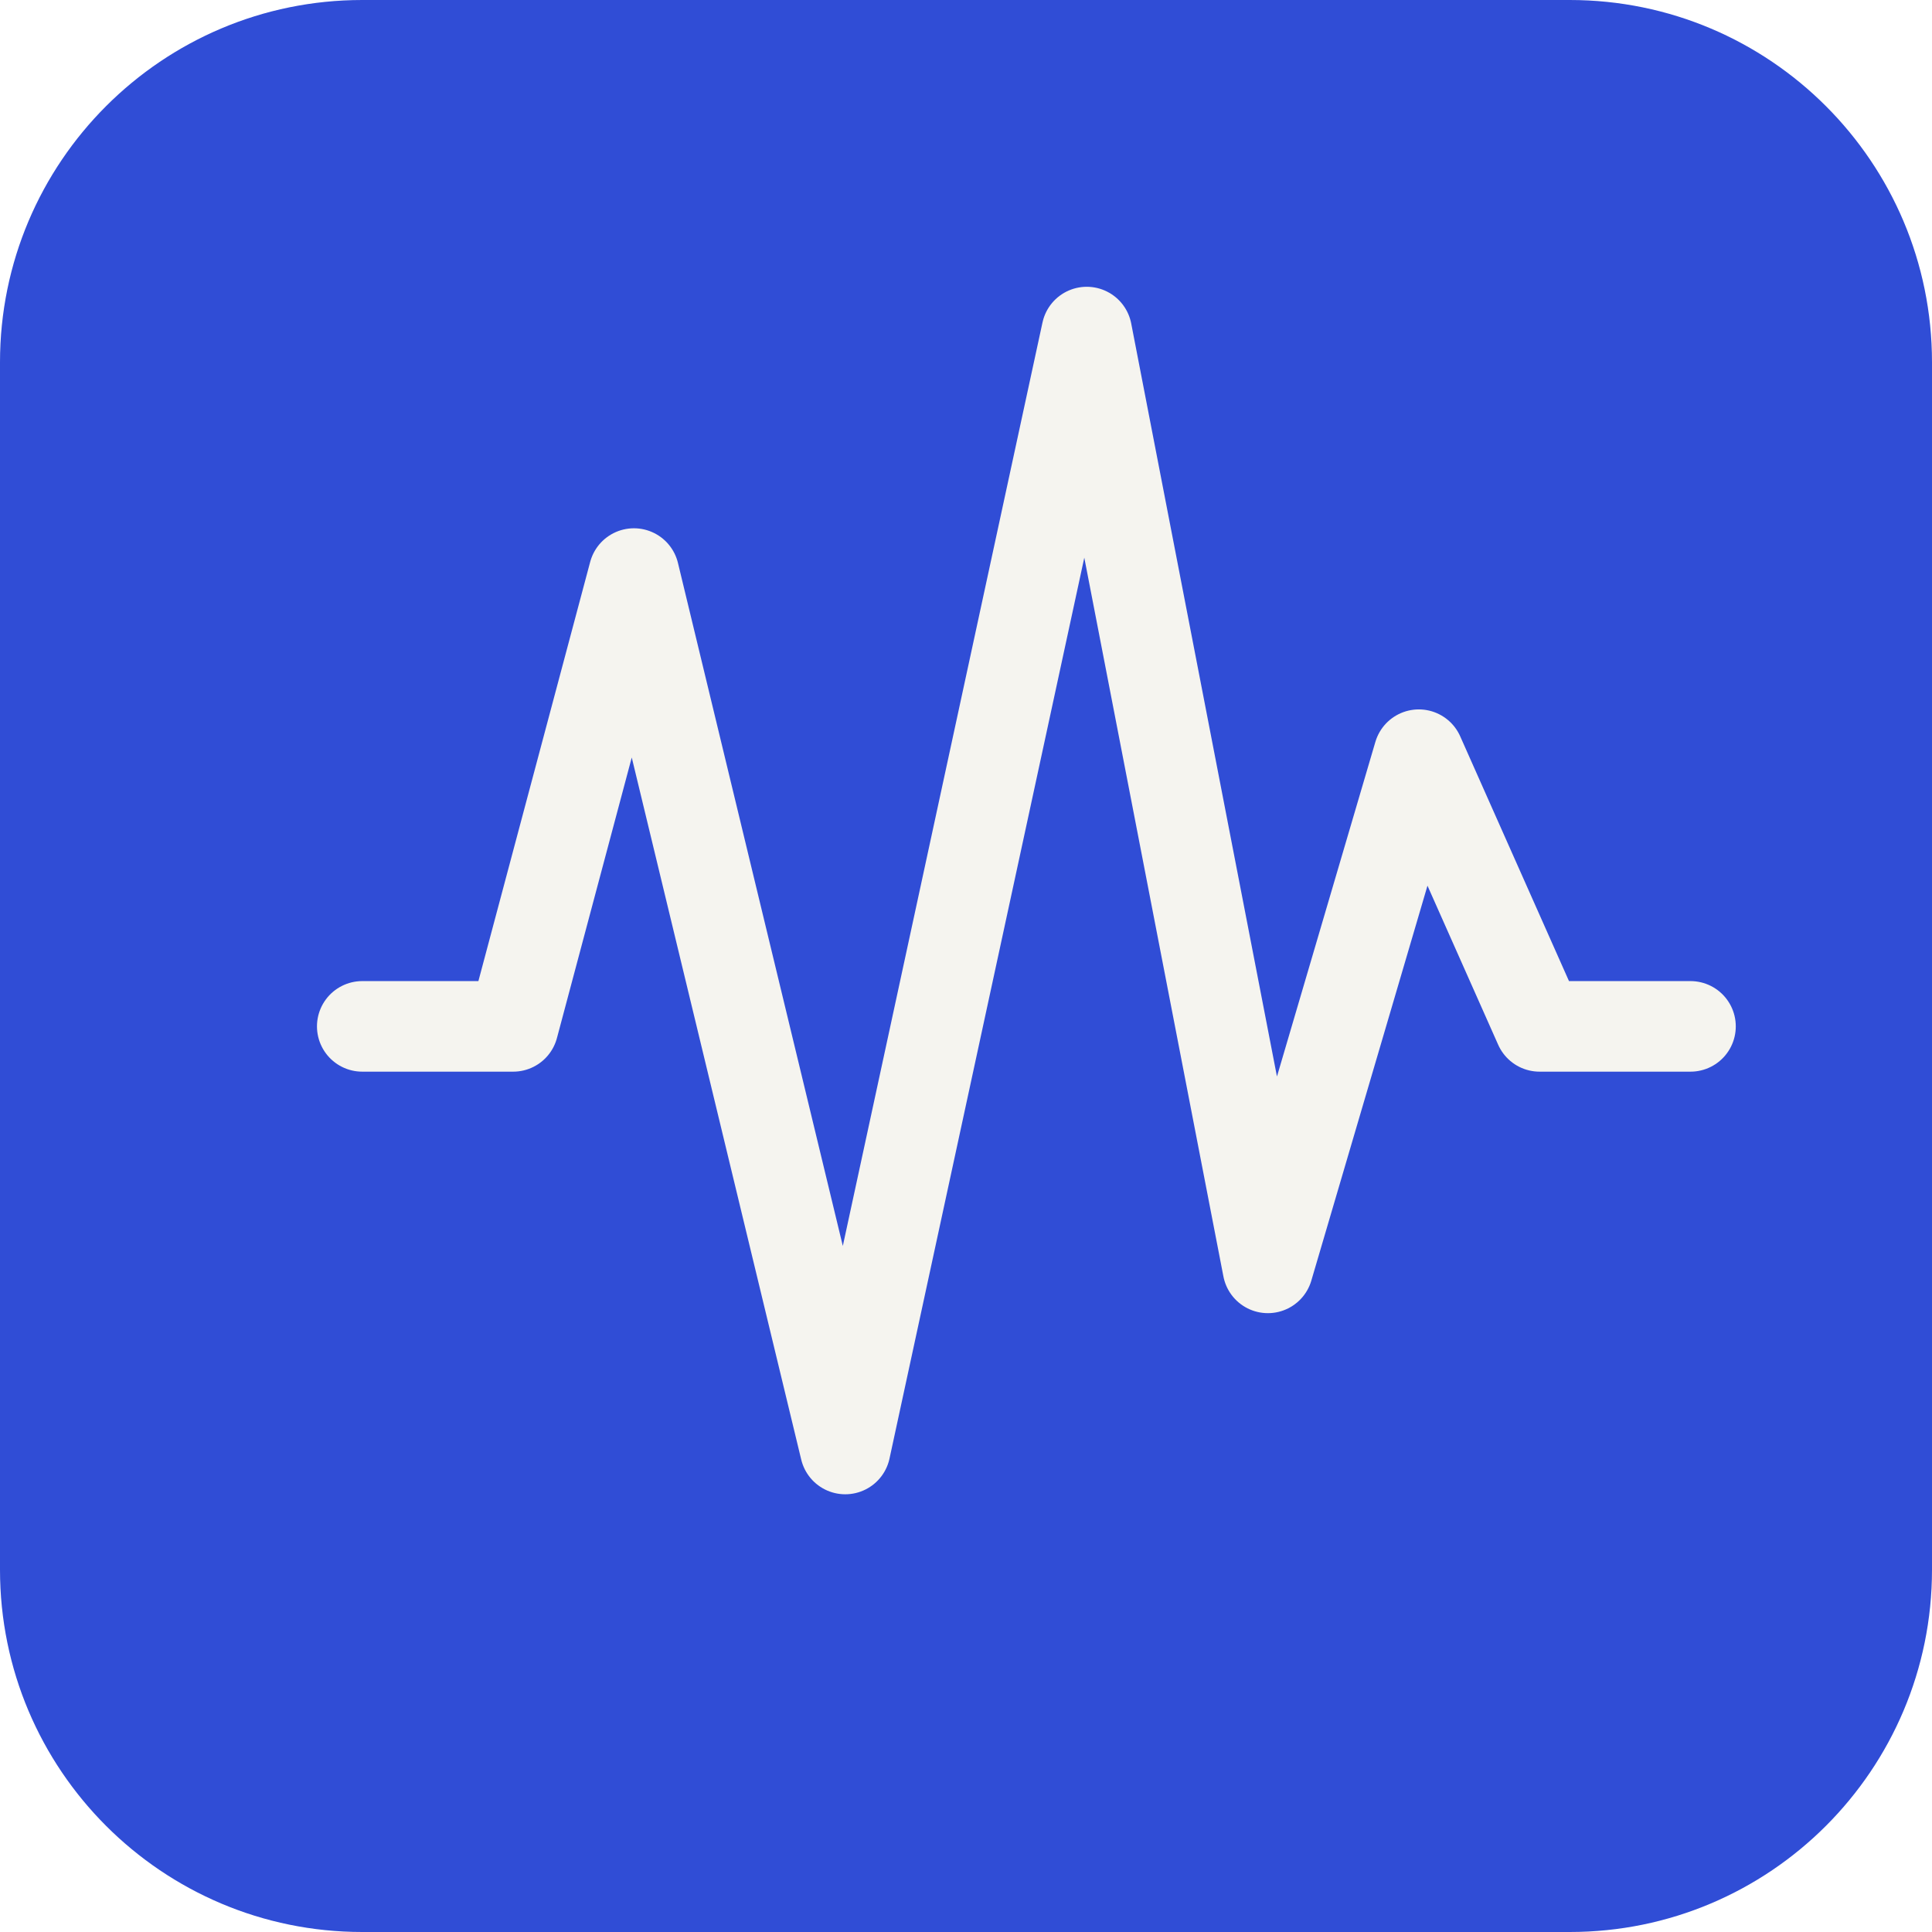
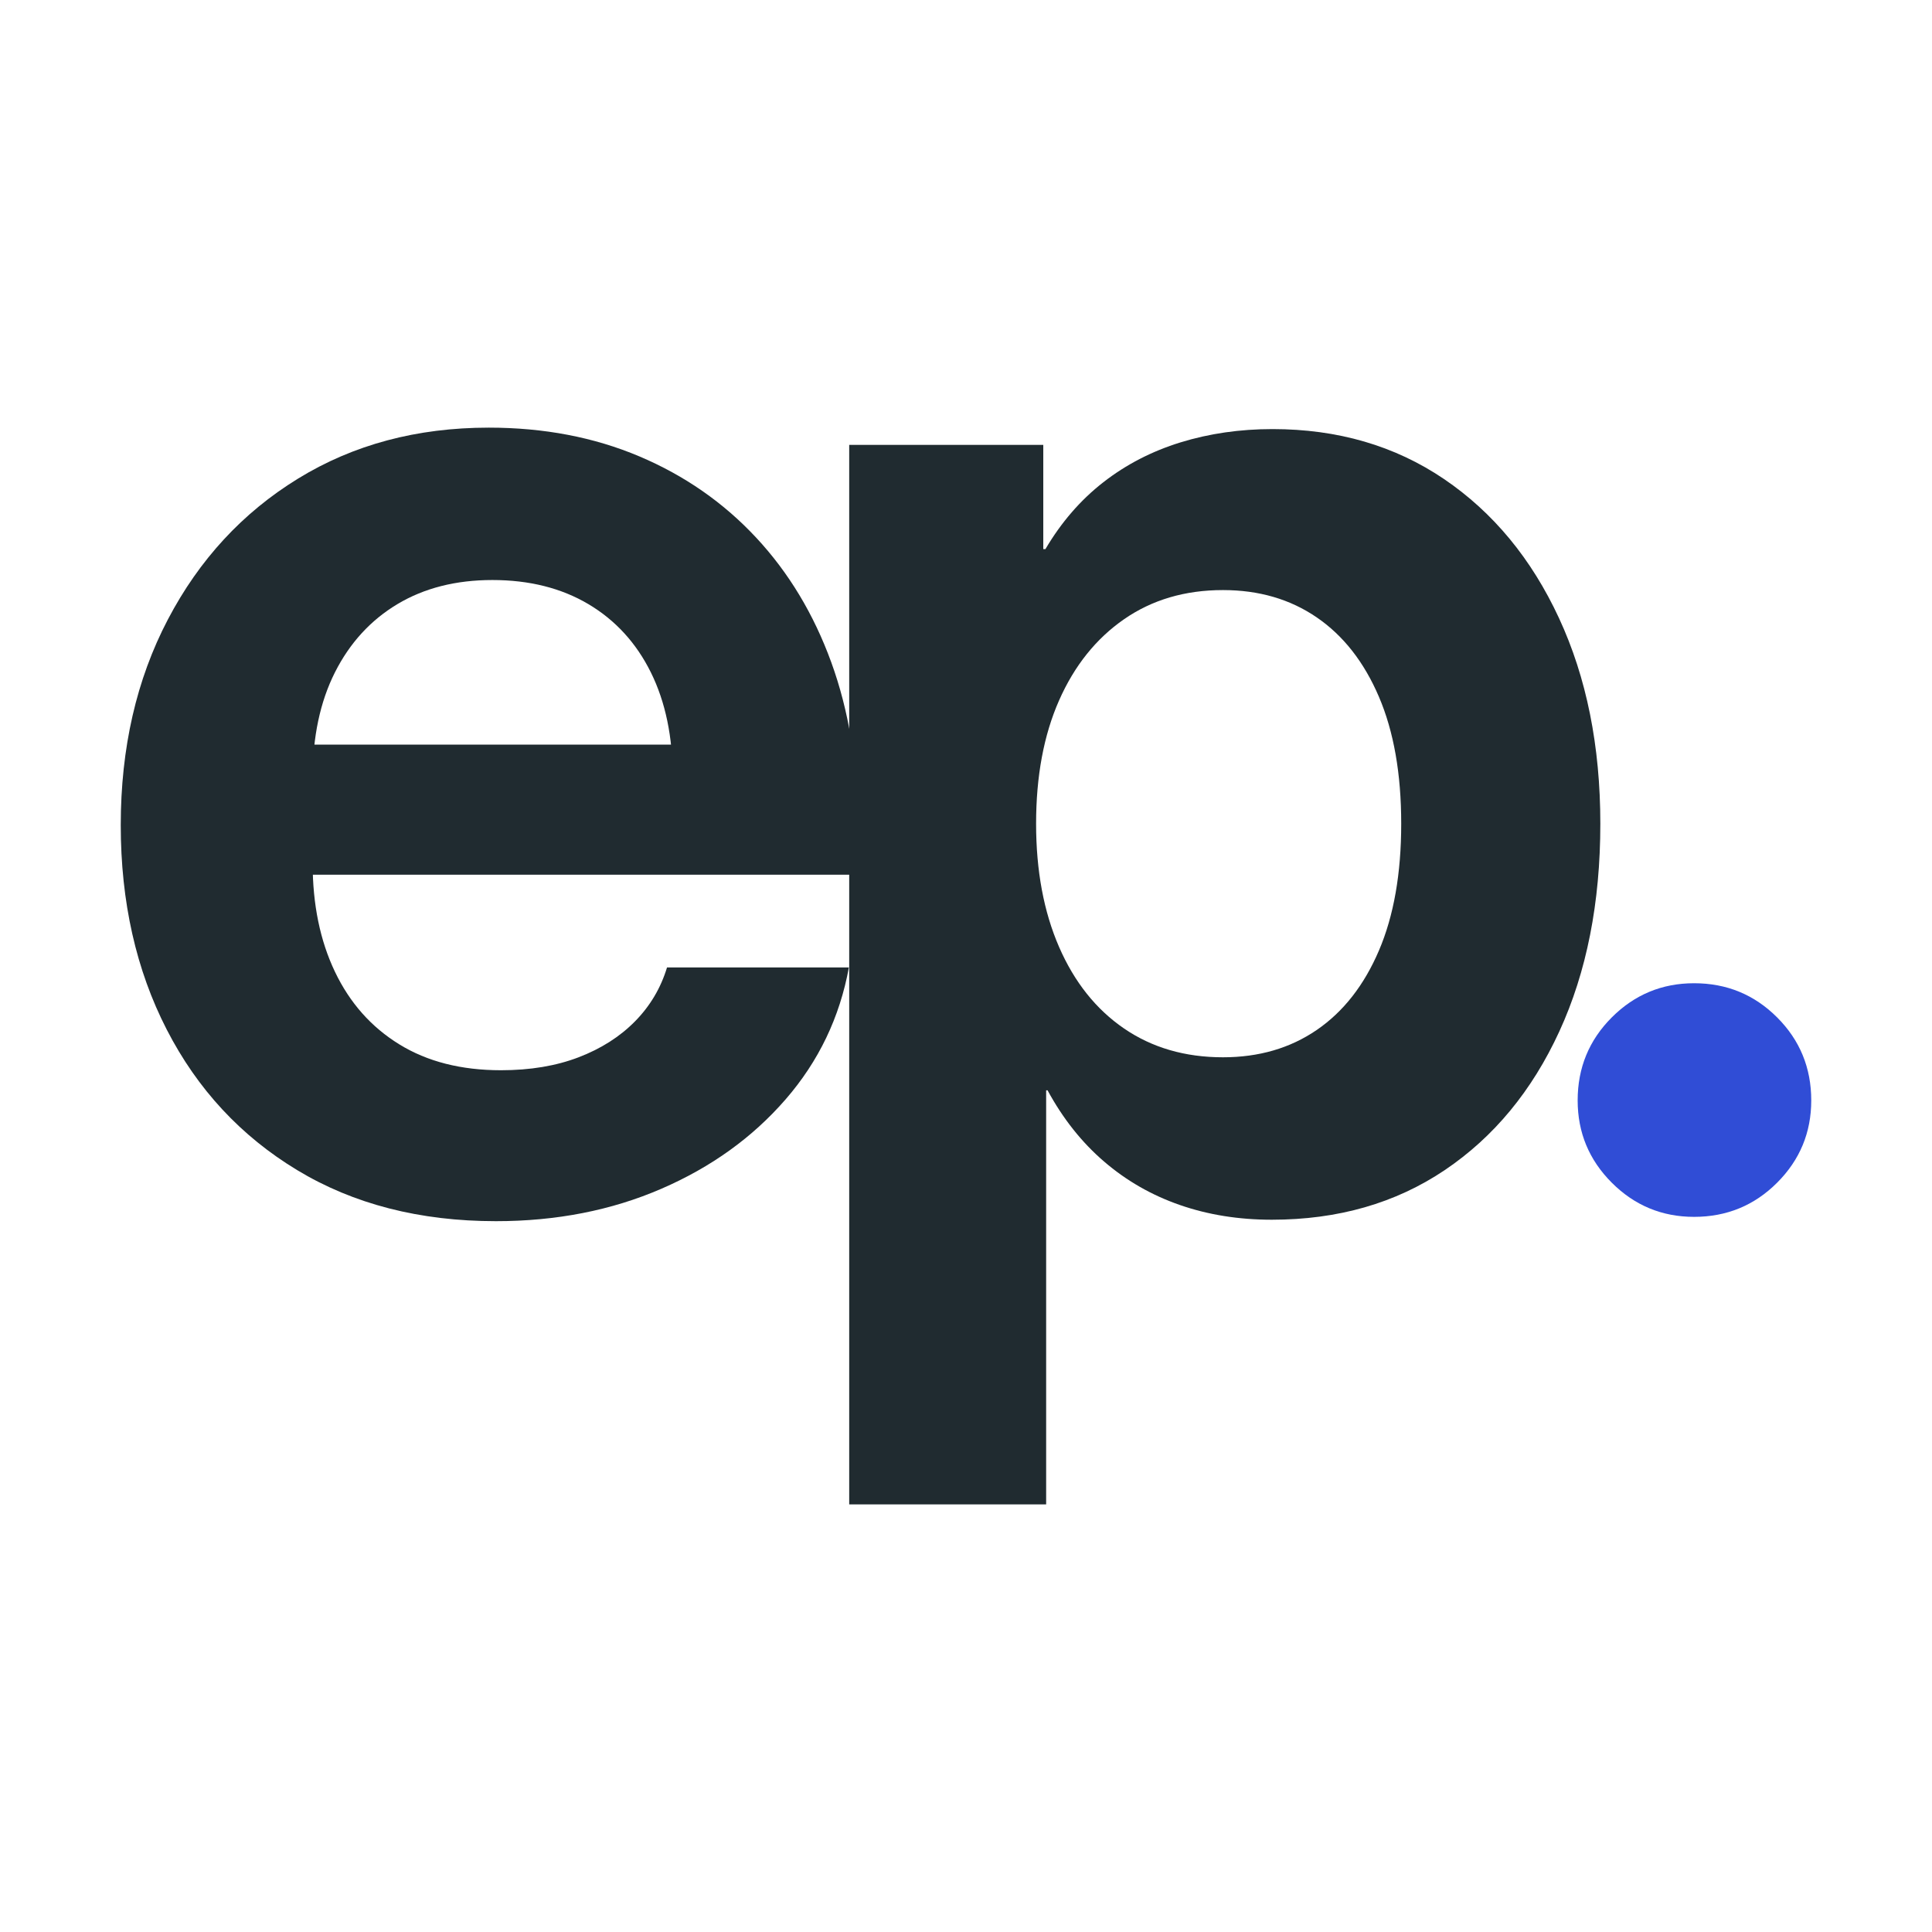
<svg xmlns="http://www.w3.org/2000/svg" viewBox="0 0 64 64">
-   <rect width="64" height="64" rx="12" fill="#304dd6" />
-   <path d="M12 34h5l4-15 7 29 8-37 6 31 5-17 4 9h5" fill="none" stroke="#f5f4ef" stroke-width="3" stroke-linejoin="round" stroke-linecap="round" />
+   <style>
+     .ink{fill:#202b30}.accent{fill:#304dd6}
+     @media(prefers-color-scheme:dark){.ink{fill:#e6ece9}.accent{fill:#9aaeff}}
+   </style>
+   <path class="ink" d="M16.429 40.453Q12.643 40.453 9.845 38.762Q7.048 37.072 5.524 34.107Q4 31.143 4 27.333Q4 23.5 5.56 20.523Q7.119 17.547 9.869 15.857Q12.619 14.166 16.191 14.166Q18.929 14.166 21.179 15.118Q23.429 16.071 25.048 17.809Q26.667 19.547 27.537 21.94Q28.406 24.333 28.406 27.214V28.976H6.452V24.666H25.215L22.286 25.762Q22.286 23.738 21.56 22.273Q20.834 20.809 19.489 20.011Q18.143 19.214 16.31 19.214Q14.5 19.214 13.167 20.011Q11.834 20.809 11.095 22.273Q10.357 23.738 10.357 25.762V28.595Q10.357 30.643 11.095 32.19Q11.834 33.738 13.227 34.595Q14.619 35.453 16.596 35.453Q18.048 35.453 19.167 35.024Q20.286 34.595 21.036 33.833Q21.786 33.071 22.096 32.048H28.12Q27.668 34.524 26.025 36.417Q24.382 38.31 21.905 39.381Q19.429 40.453 16.429 40.453Z" />
+   <path class="ink" d="M28.131 49.834V14.737H34.56V18.19H34.631Q35.417 16.857 36.548 15.976Q37.679 15.095 39.107 14.654Q40.536 14.214 42.155 14.214Q45.393 14.214 47.834 15.868Q50.274 17.523 51.644 20.476Q53.013 23.428 53.013 27.286Q53.013 31.214 51.655 34.167Q50.298 37.119 47.858 38.762Q45.417 40.405 42.131 40.405Q40.488 40.405 39.084 39.917Q37.679 39.429 36.572 38.476Q35.464 37.524 34.702 36.119H34.655V49.834ZM40.512 35.024Q42.298 35.024 43.619 34.119Q44.941 33.214 45.679 31.488Q46.417 29.762 46.417 27.286Q46.417 24.809 45.679 23.083Q44.941 21.357 43.619 20.452Q42.298 19.547 40.512 19.547Q38.631 19.547 37.238 20.511Q35.845 21.476 35.083 23.202Q34.322 24.928 34.322 27.286Q34.322 29.619 35.083 31.369Q35.845 33.119 37.238 34.072Q38.631 35.024 40.512 35.024Z" />
+   <path class="accent" d="M56.119 40.31Q54.524 40.31 53.393 39.179Q52.262 38.048 52.262 36.453Q52.262 34.833 53.393 33.702Q54.524 32.571 56.119 32.571Q57.738 32.571 58.869 33.702Q60 34.833 60 36.453Q60 38.048 58.869 39.179Q57.738 40.31 56.119 40.31Z" />
</svg>
